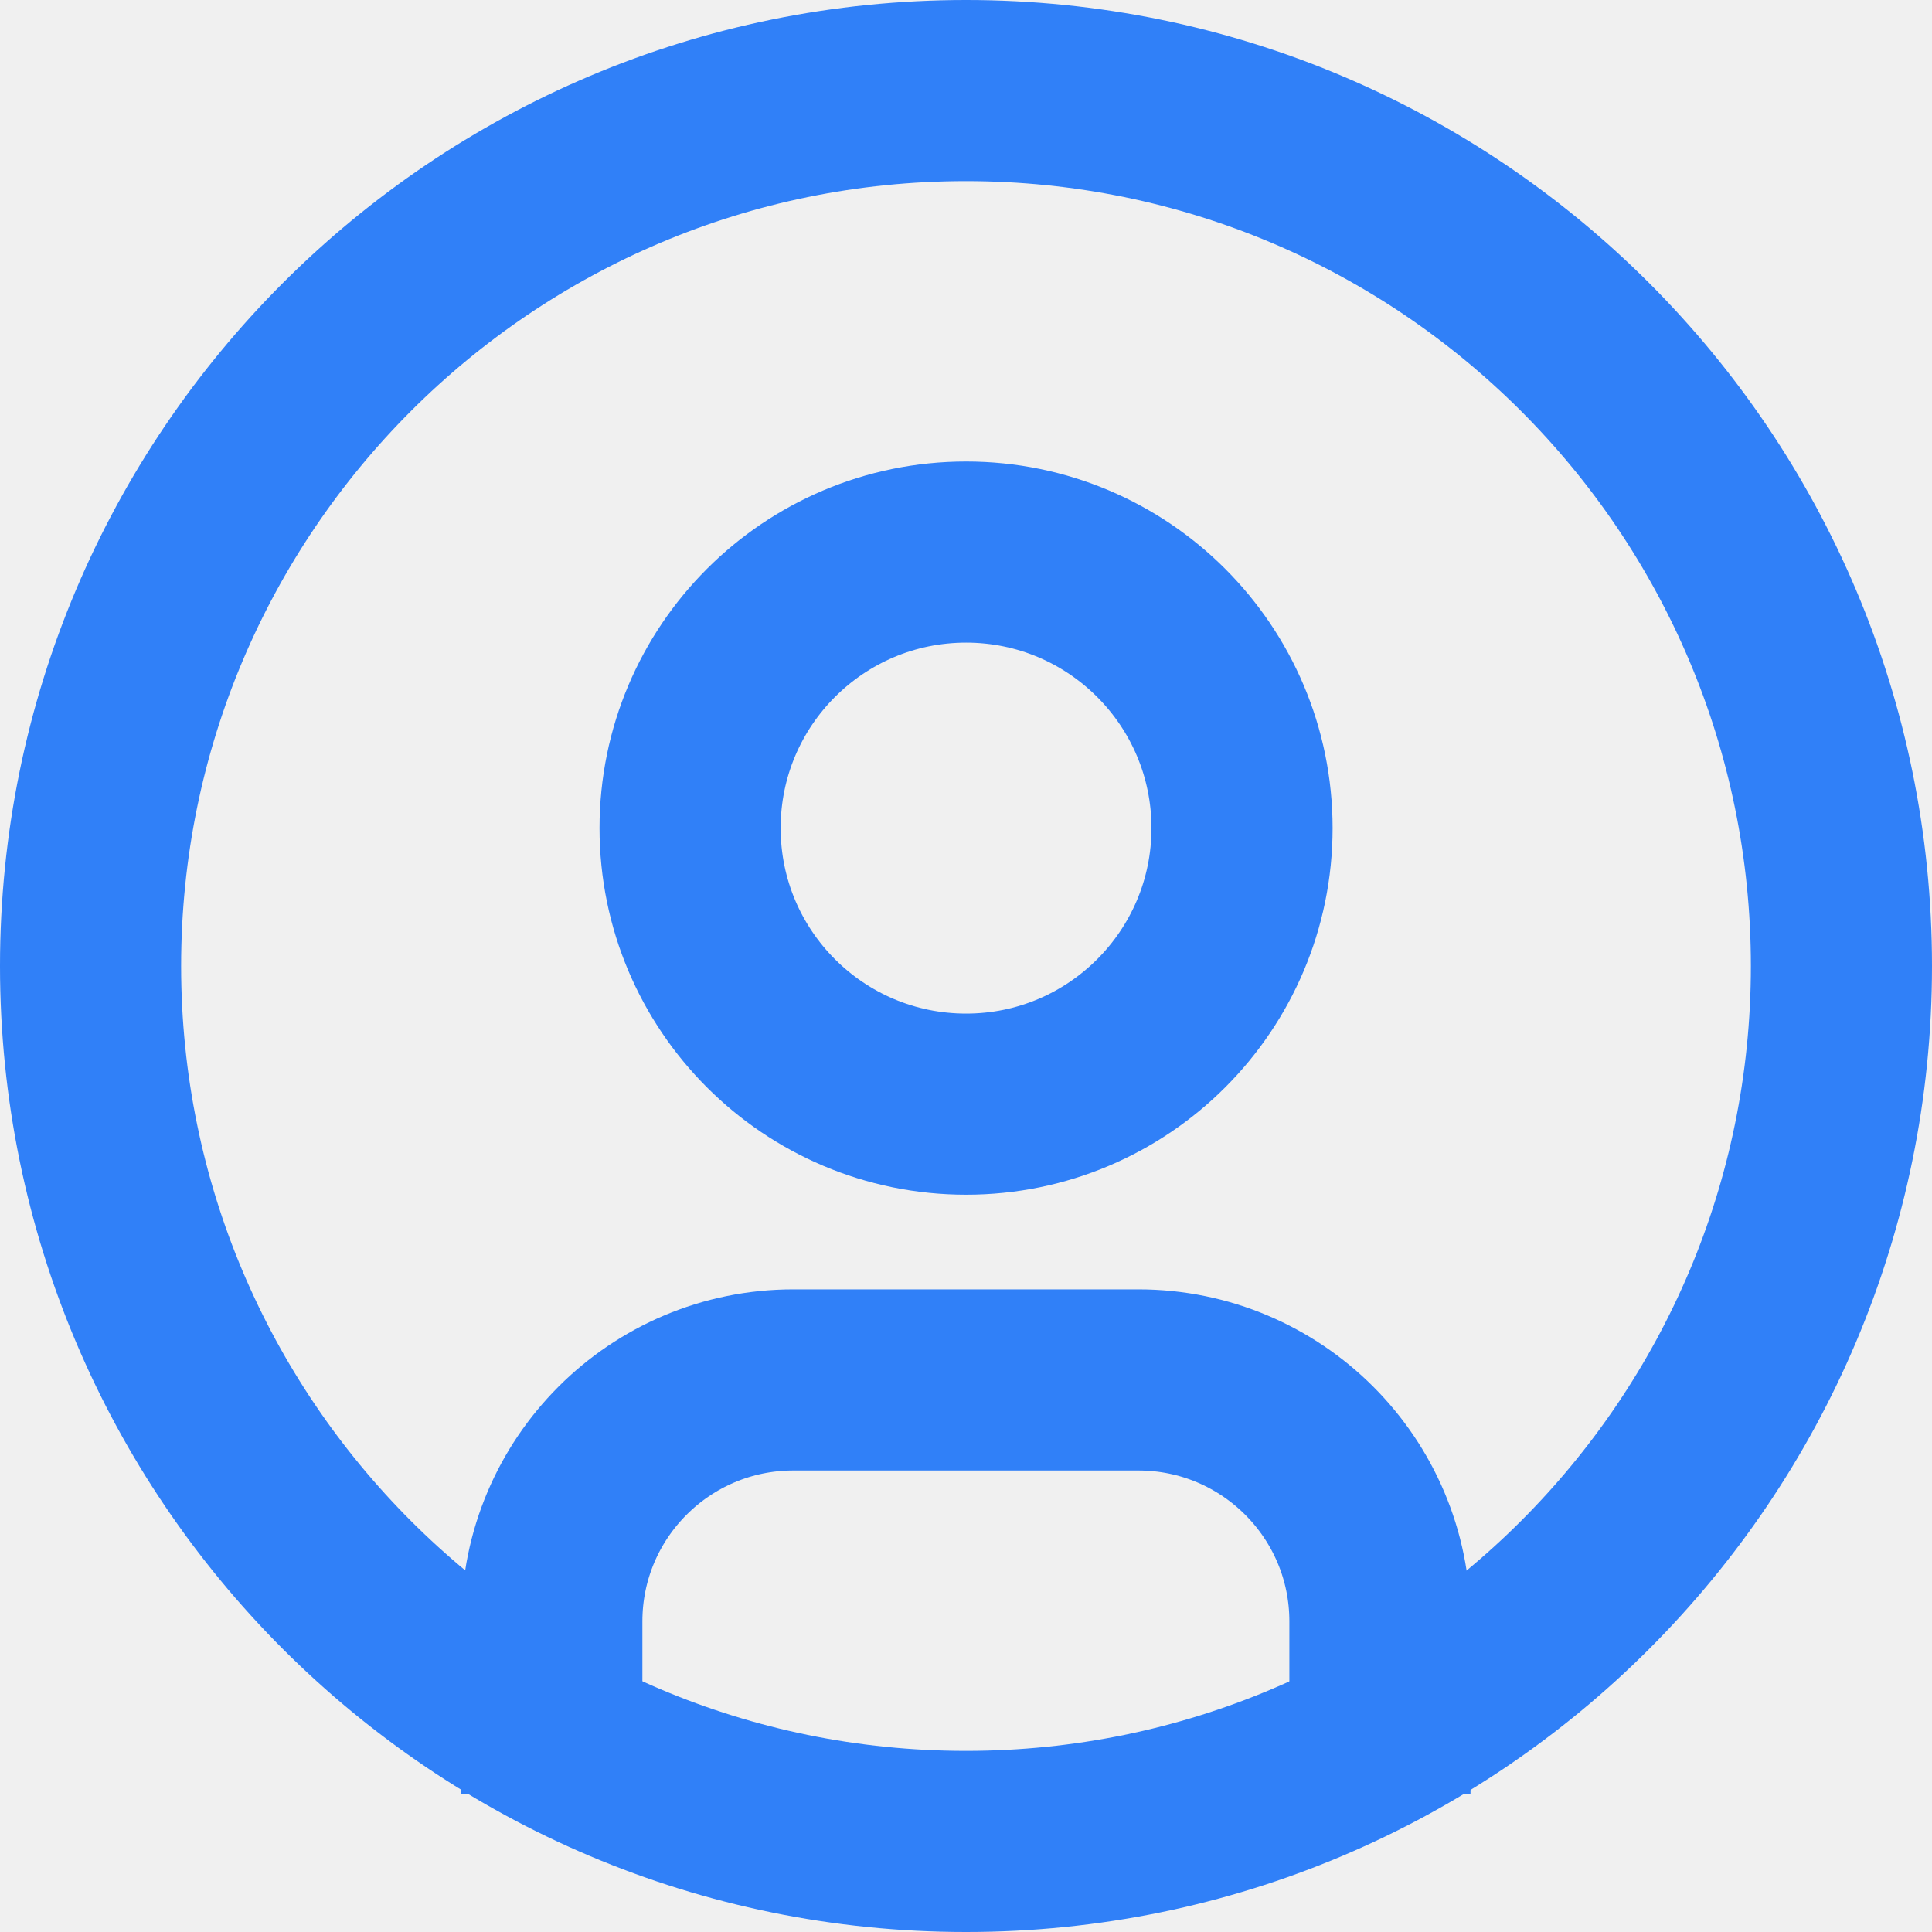
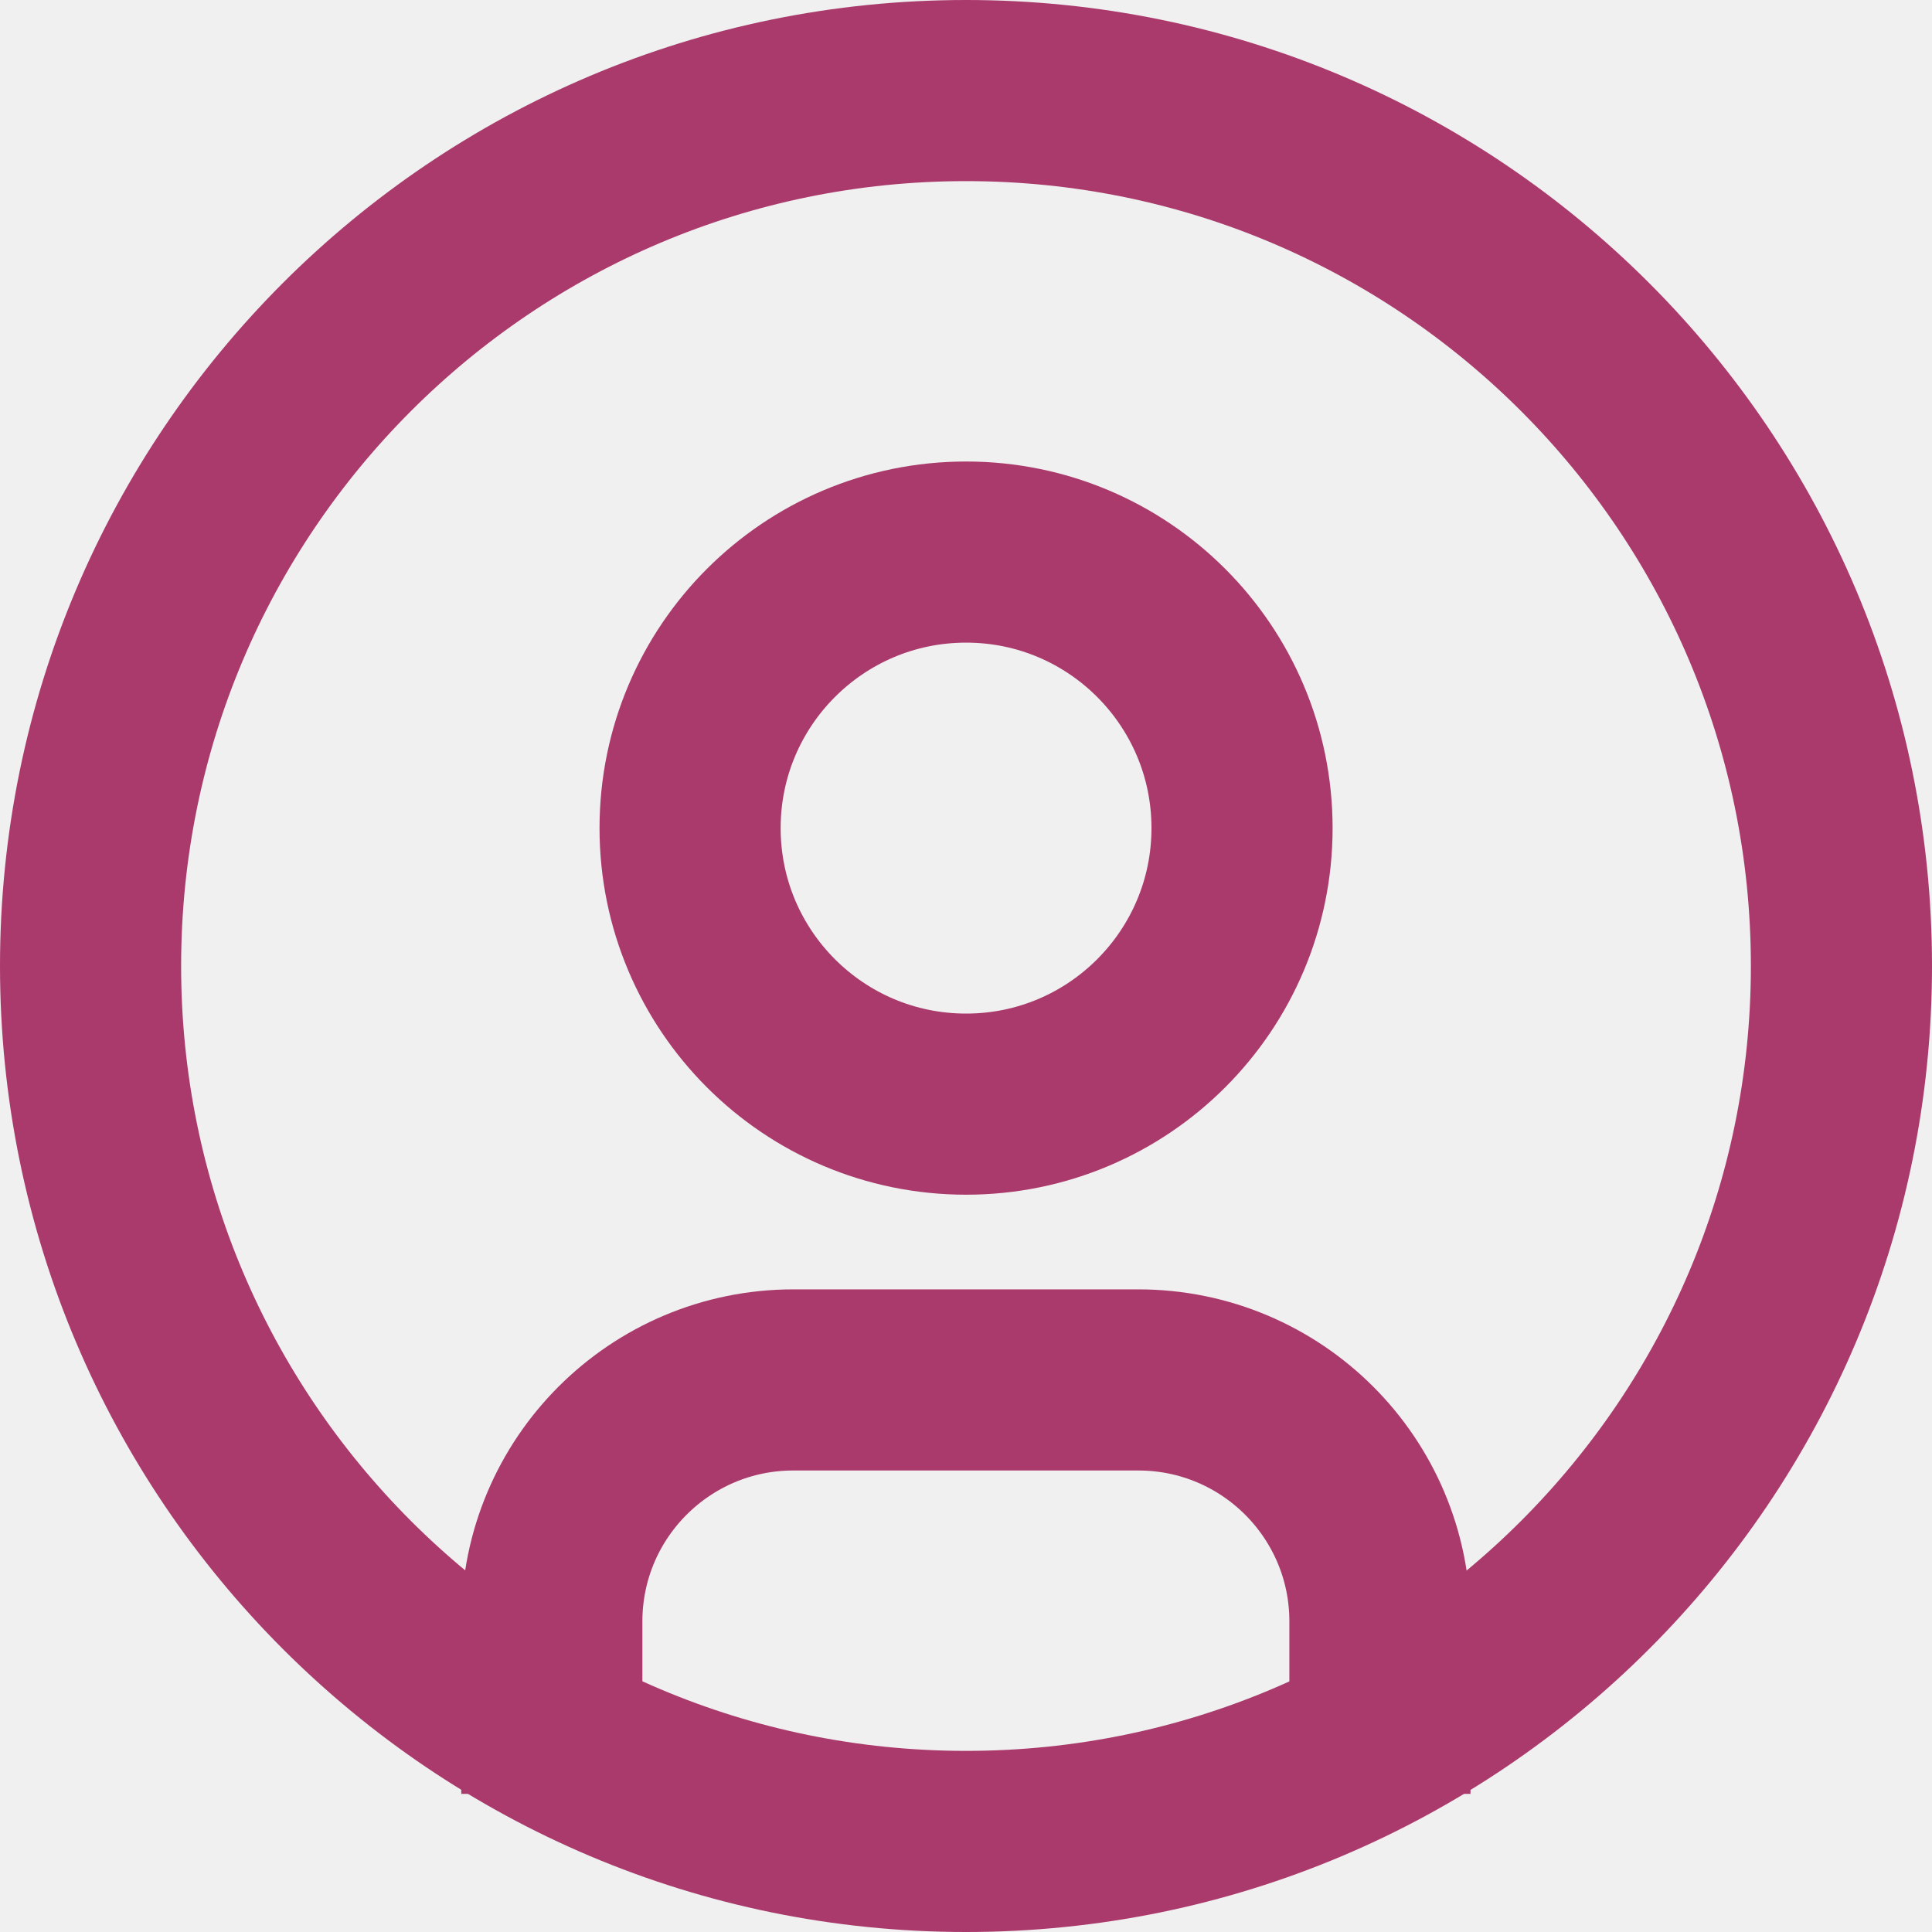
<svg xmlns="http://www.w3.org/2000/svg" width="16" height="16" viewBox="0 0 16 16" fill="none">
  <g clip-path="url(#clip0_1964_1740)">
-     <path d="M8.001 9.144C9.263 9.144 10.286 8.12 10.286 6.858C10.286 5.596 9.263 4.572 8.001 4.572C6.738 4.572 5.715 5.596 5.715 6.858C5.715 8.12 6.738 9.144 8.001 9.144Z" stroke="#3080F8" stroke-width="1.5" stroke-linecap="round" stroke-linejoin="round" />
-     <rect x="0.75" y="0.75" width="14.5" height="14.5" rx="7.25" stroke="#3080F8" stroke-width="1.5" stroke-linejoin="round" />
-     <path d="M11.428 14.856V13.428C11.428 12.323 10.532 11.428 9.427 11.428H6.57C5.466 11.428 4.57 12.323 4.57 13.428V14.856" stroke="#3080F8" stroke-width="1.5" />
+     <path d="M8.001 9.144C9.263 9.144 10.286 8.12 10.286 6.858C10.286 5.596 9.263 4.572 8.001 4.572C6.738 4.572 5.715 5.596 5.715 6.858C5.715 8.12 6.738 9.144 8.001 9.144Z" stroke="#ab3a6c" stroke-width="1.5" stroke-linecap="round" stroke-linejoin="round" />
+     <rect x="0.75" y="0.75" width="14.5" height="14.5" rx="7.25" stroke="#ab3a6c" stroke-width="1.5" stroke-linejoin="round" />
+     <path d="M11.428 14.856V13.428C11.428 12.323 10.532 11.428 9.427 11.428H6.57C5.466 11.428 4.57 12.323 4.57 13.428V14.856" stroke="#ab3a6c" stroke-width="1.5" />
  </g>
  <defs>
    <clipPath id="clip0_1964_1740">
      <rect width="16" height="16" fill="white" />
    </clipPath>
  </defs>
</svg>
